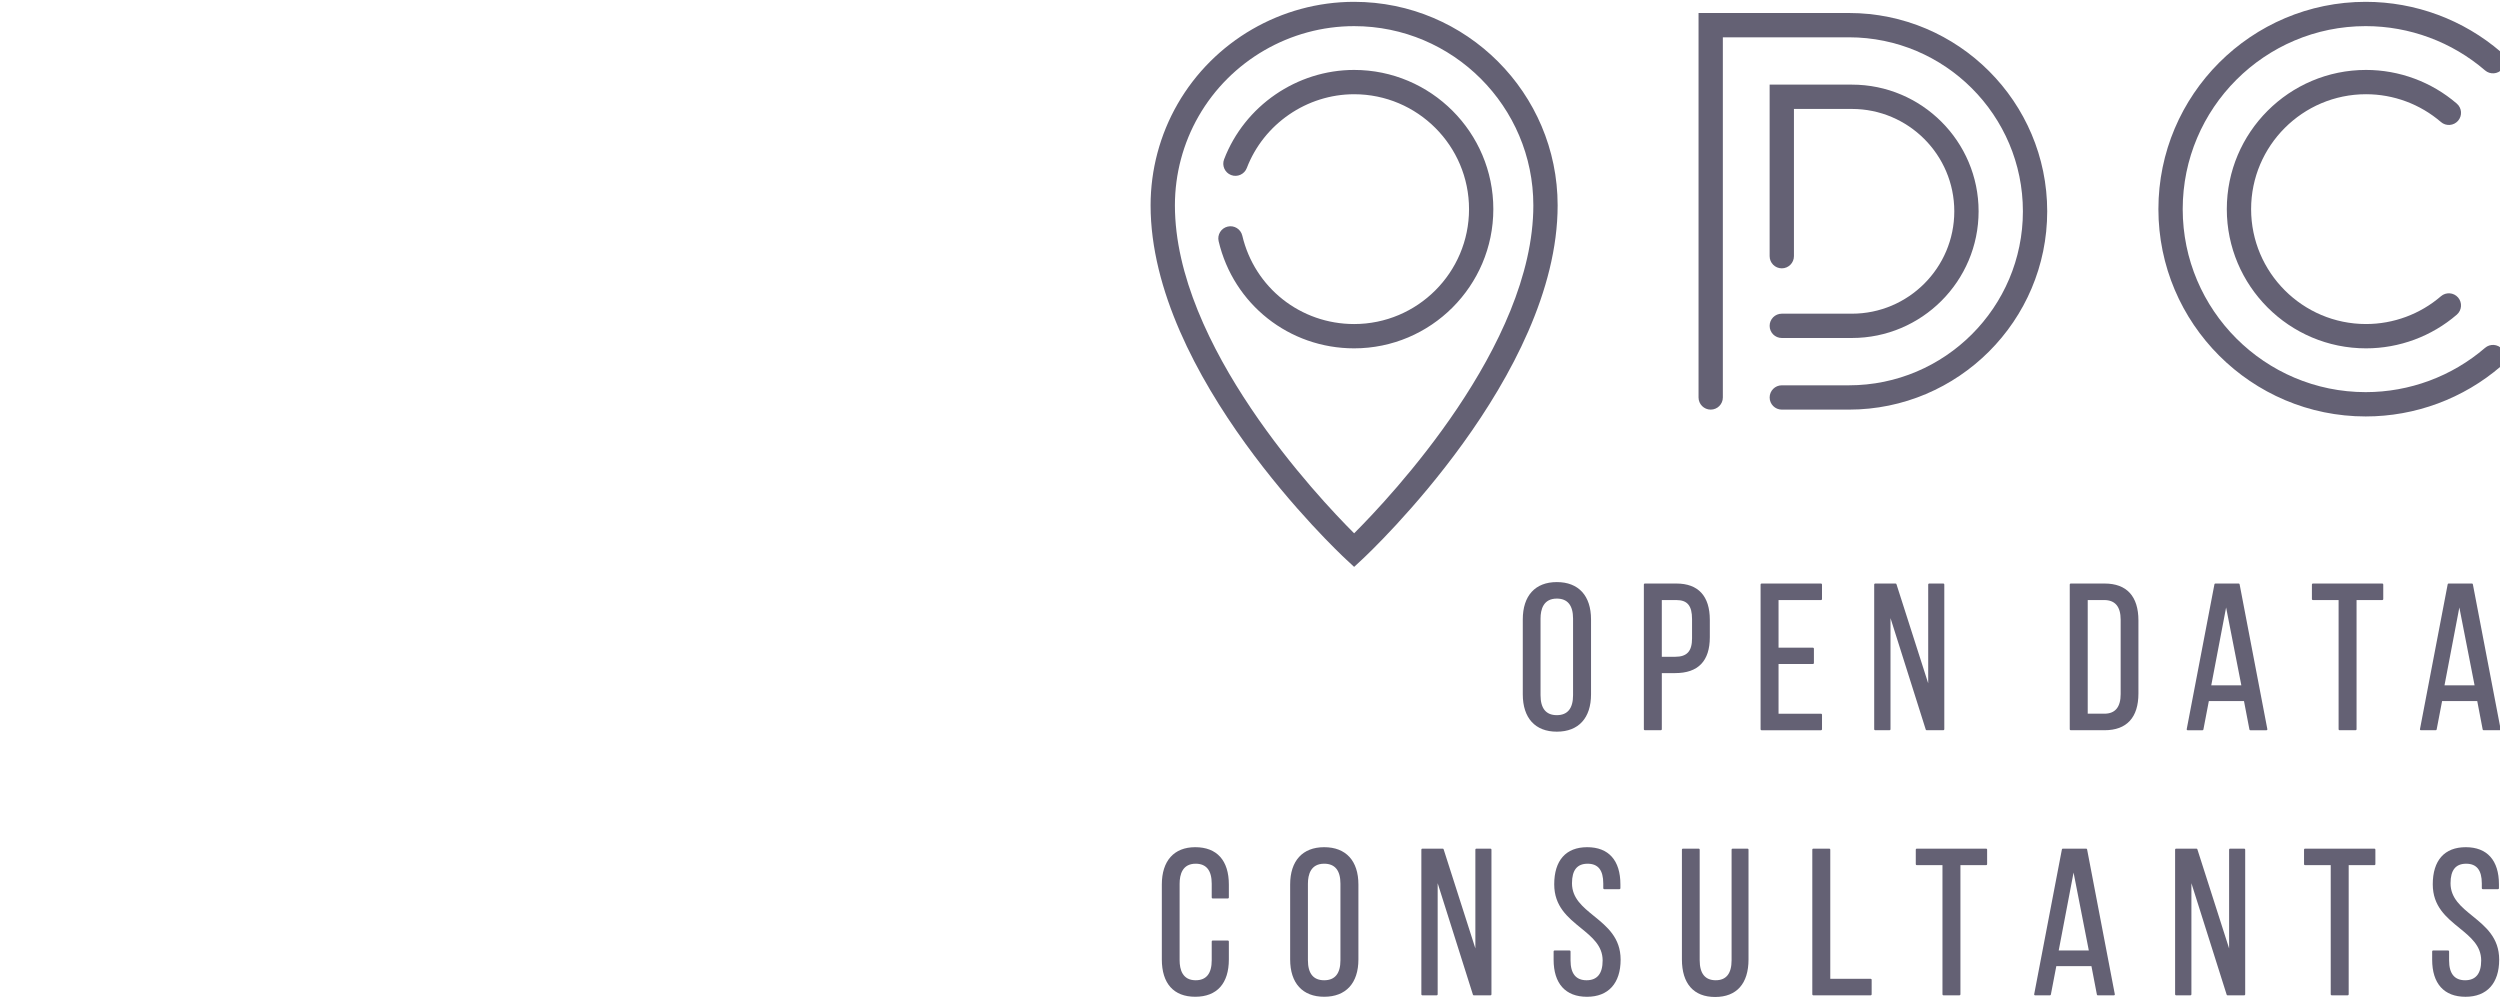
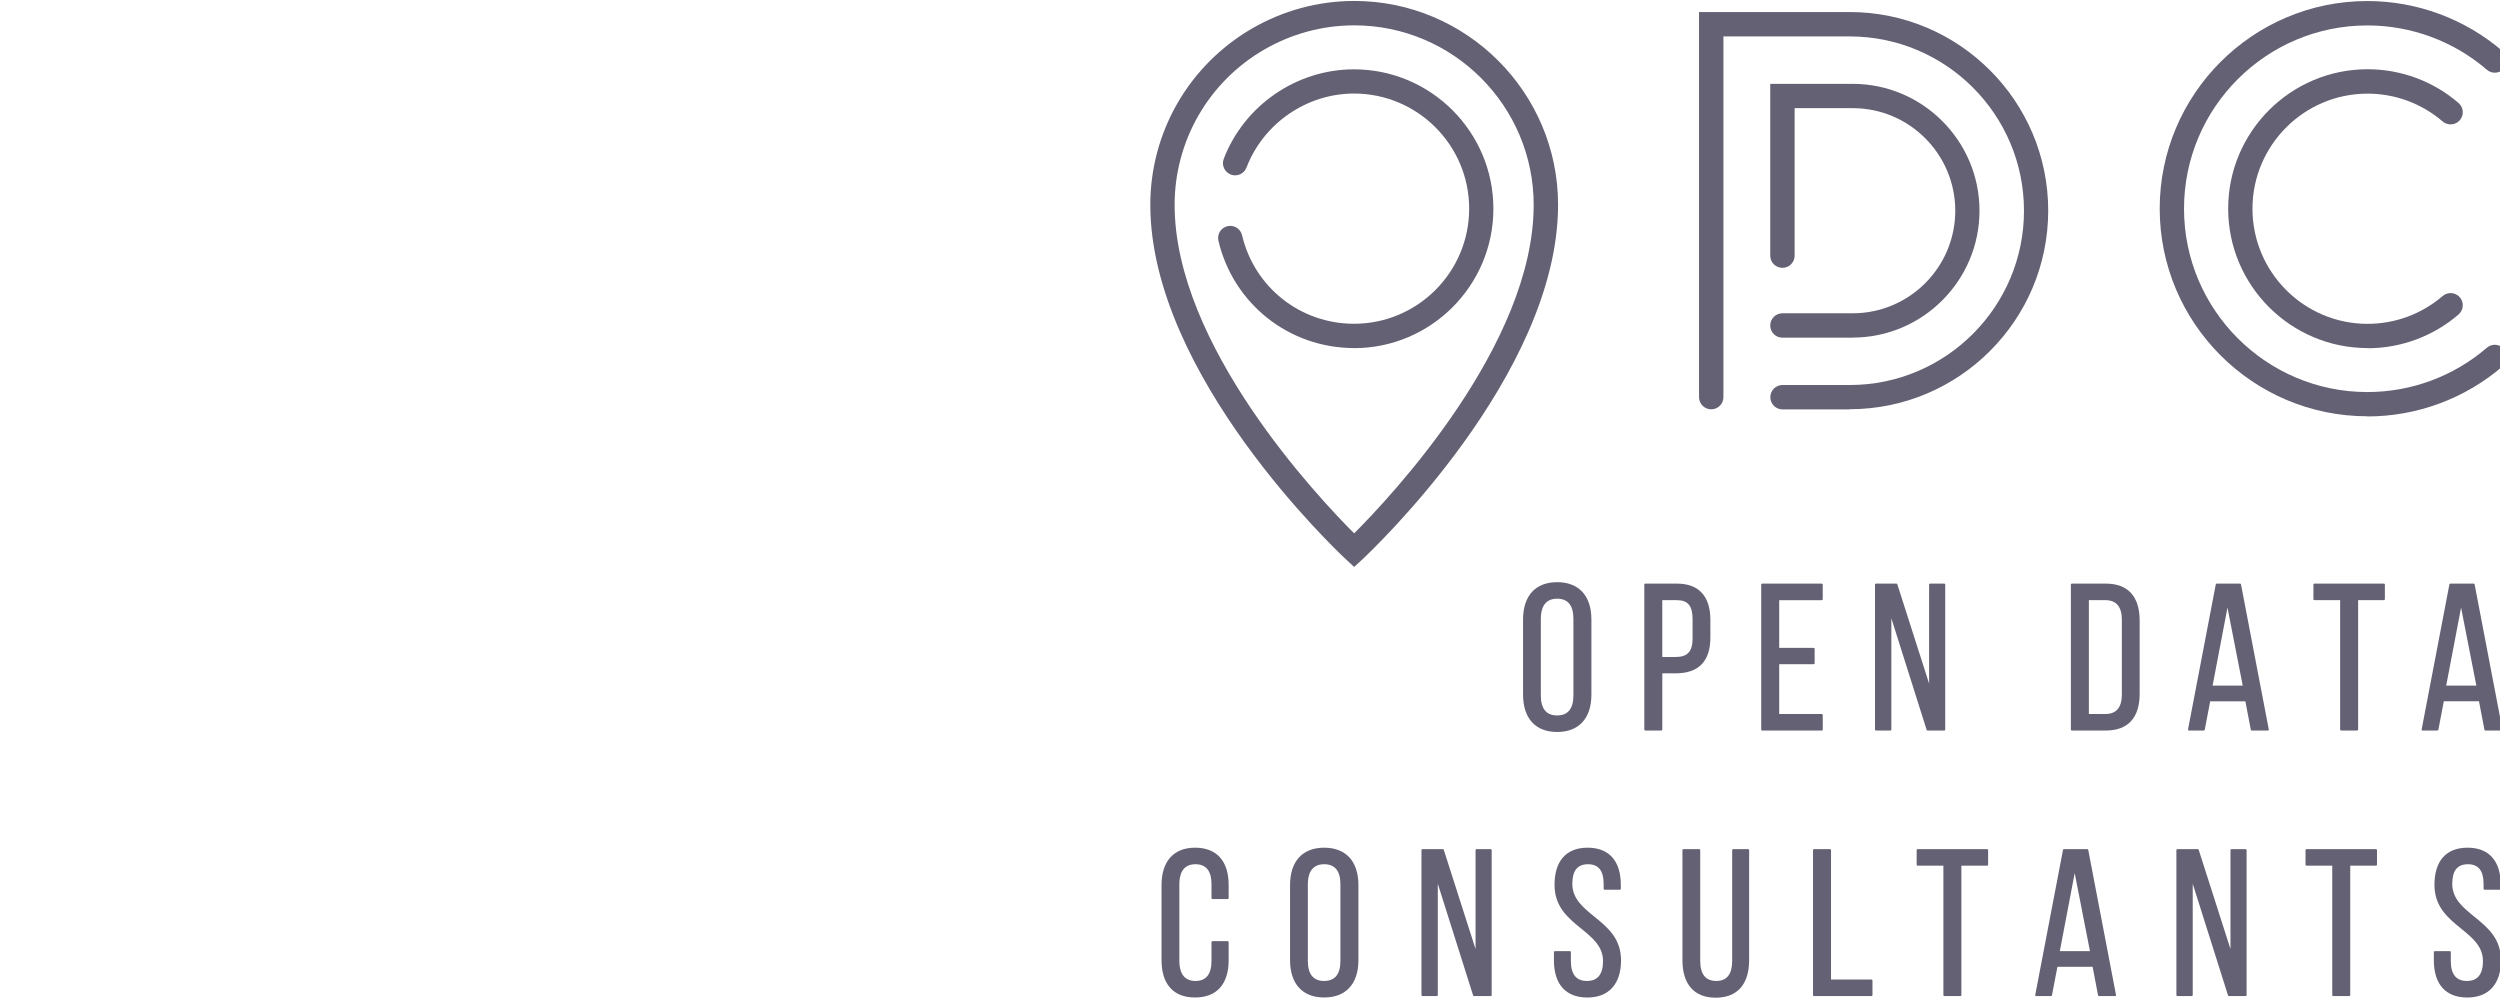
<svg xmlns="http://www.w3.org/2000/svg" width="29.104mm" height="11.623mm" viewBox="0 0 29.104 11.623" version="1.1" id="svg5305">
  <defs id="defs5299" />
  <g id="layer1" transform="translate(-66.18656,-36.10591)">
-     <g id="g866" transform="matrix(0.1414733,0,0,0.1414733,76.82724,31.26312)">
-       <g style="fill:#646174;fill-opacity:1" id="g40">
-         <path id="path2" d="m 55.71,91.367 v -6.165 c 0,-1.952 -1.027,-3.072 -2.816,-3.072 -1.779,0 -2.8,1.12 -2.8,3.072 v 6.165 c 0,1.952 1.021,3.072 2.8,3.072 1.789,0 2.816,-1.12 2.816,-3.072 z m -1.479,0.068 c 0,1.092 -0.45,1.645 -1.338,1.645 -0.888,0 -1.338,-0.553 -1.338,-1.645 v -6.301 c 0,-0.751 0.232,-1.646 1.338,-1.646 0.888,0 1.338,0.554 1.338,1.646 z" style="fill:#646174;fill-opacity:1" />
-         <path id="path4" d="m 65.485,86.667 v -1.431 c 0,-1.954 -0.951,-2.987 -2.749,-2.987 h -2.604 c -0.042,0 -0.075,0.034 -0.075,0.075 v 11.921 c 0,0.041 0.034,0.075 0.075,0.075 h 1.328 c 0.042,0 0.075,-0.034 0.075,-0.075 V 89.62 h 1.1 c 1.891,0 2.85,-0.994 2.85,-2.953 z m -1.462,0.085 c 0,1.069 -0.415,1.525 -1.389,1.525 h -1.1 v -4.668 h 1.201 c 0.902,0 1.287,0.466 1.287,1.56 v 1.583 z" style="fill:#646174;fill-opacity:1" />
-         <path id="path6" d="m 74.717,94.245 v -1.209 c 0,-0.041 -0.034,-0.075 -0.075,-0.075 H 71.14 v -4.09 h 2.836 c 0.042,0 0.075,-0.034 0.075,-0.075 v -1.192 c 0,-0.041 -0.034,-0.075 -0.075,-0.075 H 71.14 V 83.61 h 3.501 c 0.042,0 0.075,-0.034 0.075,-0.075 v -1.21 c 0,-0.041 -0.034,-0.075 -0.075,-0.075 h -4.904 c -0.042,0 -0.075,0.034 -0.075,0.075 v 11.921 c 0,0.041 0.034,0.075 0.075,0.075 h 4.904 c 0.042,-0.001 0.076,-0.035 0.076,-0.076 z" style="fill:#646174;fill-opacity:1" />
-         <path id="path8" d="m 83.326,94.32 h 1.379 c 0.041,0 0.075,-0.034 0.075,-0.075 V 82.324 c 0,-0.041 -0.034,-0.075 -0.075,-0.075 H 83.53 c -0.041,0 -0.075,0.034 -0.075,0.075 v 8.137 l -2.612,-8.159 c -0.01,-0.031 -0.039,-0.053 -0.071,-0.053 h -1.686 c -0.041,0 -0.075,0.034 -0.075,0.075 v 11.921 c 0,0.041 0.034,0.075 0.075,0.075 h 1.192 c 0.041,0 0.075,-0.034 0.075,-0.075 v -9.152 l 2.901,9.175 c 0.01,0.03 0.039,0.052 0.072,0.052 z" style="fill:#646174;fill-opacity:1" />
-         <path id="path10" d="m 97.971,82.249 h -2.793 c -0.041,0 -0.075,0.034 -0.075,0.075 v 11.921 c 0,0.041 0.034,0.075 0.075,0.075 h 2.793 c 1.82,0 2.783,-1.045 2.783,-3.021 v -6.011 c 0,-1.989 -0.963,-3.039 -2.783,-3.039 z m 1.321,2.97 v 6.13 c 0,1.069 -0.45,1.611 -1.338,1.611 h -1.372 v -9.352 h 1.354 c 0.9,10e-4 1.356,0.543 1.356,1.611 z" style="fill:#646174;fill-opacity:1" />
-         <path id="path12" d="m 109.007,82.249 h -1.925 c -0.036,0 -0.067,0.025 -0.073,0.062 l -2.281,11.921 c -0.005,0.021 0.001,0.044 0.016,0.062 0.014,0.018 0.035,0.027 0.058,0.027 h 1.226 c 0.036,0 0.066,-0.025 0.073,-0.062 l 0.448,-2.34 h 2.891 l 0.448,2.34 c 0.006,0.036 0.037,0.062 0.073,0.062 h 1.328 c 0.022,0 0.044,-0.01 0.058,-0.027 0.015,-0.018 0.021,-0.04 0.016,-0.062 L 109.08,82.31 c -0.005,-0.036 -0.037,-0.061 -0.073,-0.061 z m 0.216,8.379 h -2.476 l 1.222,-6.409 z" style="fill:#646174;fill-opacity:1" />
-         <path id="path14" d="m 115.105,82.249 c -0.041,0 -0.075,0.034 -0.075,0.075 v 1.21 c 0,0.041 0.034,0.075 0.075,0.075 h 2.121 v 10.636 c 0,0.041 0.034,0.075 0.075,0.075 h 1.328 c 0.041,0 0.075,-0.034 0.075,-0.075 V 83.609 h 2.122 c 0.041,0 0.075,-0.034 0.075,-0.075 v -1.21 c 0,-0.041 -0.034,-0.075 -0.075,-0.075 z" style="fill:#646174;fill-opacity:1" />
-         <path id="path16" d="m 128.274,82.31 c -0.006,-0.036 -0.037,-0.062 -0.073,-0.062 h -1.925 c -0.036,0 -0.067,0.025 -0.073,0.062 l -2.281,11.921 c -0.005,0.021 0.001,0.044 0.016,0.062 0.014,0.018 0.035,0.027 0.058,0.027 h 1.226 c 0.036,0 0.066,-0.025 0.073,-0.062 l 0.448,-2.34 h 2.891 l 0.448,2.34 c 0.006,0.036 0.037,0.062 0.073,0.062 h 1.328 c 0.022,0 0.044,-0.01 0.058,-0.027 0.015,-0.018 0.021,-0.04 0.016,-0.062 z m 0.142,8.318 h -2.476 l 1.222,-6.409 z" style="fill:#646174;fill-opacity:1" />
-         <path id="path18" d="m 23.141,103.945 c -1.747,0 -2.749,1.12 -2.749,3.072 v 6.164 c 0,1.981 0.976,3.072 2.749,3.072 1.783,0 2.766,-1.091 2.766,-3.072 V 111.7 c 0,-0.041 -0.034,-0.075 -0.075,-0.075 h -1.26 c -0.042,0 -0.075,0.034 -0.075,0.075 v 1.55 c 0,1.092 -0.444,1.645 -1.321,1.645 -1.092,0 -1.321,-0.895 -1.321,-1.645 v -6.301 c 0,-0.75 0.229,-1.645 1.321,-1.645 0.877,0 1.321,0.553 1.321,1.645 v 1.141 c 0,0.041 0.034,0.075 0.075,0.075 h 1.26 c 0.042,0 0.075,-0.034 0.075,-0.075 v -1.072 c 0,-1.982 -0.983,-3.073 -2.766,-3.073 z" style="fill:#646174;fill-opacity:1" />
-         <path id="path20" d="m 33.751,103.945 c -1.779,0 -2.8,1.12 -2.8,3.072 v 6.164 c 0,1.952 1.021,3.072 2.8,3.072 1.79,0 2.817,-1.12 2.817,-3.072 v -6.164 c 0,-1.952 -1.027,-3.072 -2.817,-3.072 z m 1.338,9.305 c 0,1.092 -0.45,1.645 -1.338,1.645 -0.888,0 -1.338,-0.553 -1.338,-1.645 v -6.301 c 0,-0.75 0.232,-1.645 1.338,-1.645 0.888,0 1.338,0.553 1.338,1.645 z" style="fill:#646174;fill-opacity:1" />
-         <path id="path22" d="m 46.267,104.064 c -0.042,0 -0.075,0.034 -0.075,0.075 v 8.136 l -2.612,-8.158 c -0.01,-0.031 -0.039,-0.053 -0.071,-0.053 h -1.686 c -0.042,0 -0.075,0.034 -0.075,0.075 v 11.92 c 0,0.041 0.034,0.075 0.075,0.075 h 1.192 c 0.042,0 0.075,-0.034 0.075,-0.075 v -9.151 l 2.901,9.174 c 0.01,0.031 0.039,0.053 0.071,0.053 h 1.379 c 0.042,0 0.075,-0.034 0.075,-0.075 v -11.92 c 0,-0.041 -0.034,-0.075 -0.075,-0.075 h -1.174 z" style="fill:#646174;fill-opacity:1" />
-         <path id="path24" d="m 55.946,109.605 c -0.927,-0.753 -1.803,-1.465 -1.803,-2.69 0,-1.084 0.421,-1.61 1.287,-1.61 0.866,0 1.287,0.532 1.287,1.628 v 0.392 c 0,0.041 0.034,0.075 0.075,0.075 h 1.26 c 0.042,0 0.075,-0.034 0.075,-0.075 V 107 c 0,-1.97 -0.97,-3.055 -2.731,-3.055 -1.75,0 -2.715,1.085 -2.715,3.055 0,1.812 1.116,2.719 2.194,3.596 0.92,0.749 1.79,1.456 1.79,2.671 0,1.08 -0.444,1.628 -1.321,1.628 -0.876,0 -1.32,-0.548 -1.32,-1.628 v -0.749 c 0,-0.041 -0.034,-0.075 -0.075,-0.075 h -1.243 c -0.042,0 -0.075,0.034 -0.075,0.075 v 0.682 c 0,1.97 0.976,3.055 2.748,3.055 1.757,0 2.766,-1.113 2.766,-3.055 -0.001,-1.809 -1.118,-2.717 -2.199,-3.595 z" style="fill:#646174;fill-opacity:1" />
-         <path id="path26" d="m 67.351,104.064 c -0.042,0 -0.075,0.034 -0.075,0.075 v 9.11 c 0,1.092 -0.438,1.645 -1.304,1.645 -0.877,0 -1.321,-0.553 -1.321,-1.645 v -9.11 c 0,-0.041 -0.034,-0.075 -0.075,-0.075 h -1.312 c -0.042,0 -0.075,0.034 -0.075,0.075 v 9.042 c 0,1.992 0.97,3.09 2.731,3.09 1.772,0 2.749,-1.098 2.749,-3.09 v -9.042 c 0,-0.041 -0.034,-0.075 -0.075,-0.075 z" style="fill:#646174;fill-opacity:1" />
-         <path id="path28" d="m 75.397,114.775 v -10.636 c 0,-0.041 -0.034,-0.075 -0.075,-0.075 h -1.329 c -0.042,0 -0.075,0.034 -0.075,0.075 v 11.92 c 0,0.041 0.034,0.075 0.075,0.075 h 4.734 c 0.041,0 0.075,-0.034 0.075,-0.075 v -1.209 c 0,-0.041 -0.034,-0.075 -0.075,-0.075 z" style="fill:#646174;fill-opacity:1" />
-         <path id="path30" d="m 82.508,104.064 c -0.041,0 -0.075,0.034 -0.075,0.075 v 1.209 c 0,0.041 0.034,0.075 0.075,0.075 h 2.121 v 10.636 c 0,0.041 0.034,0.075 0.075,0.075 h 1.328 c 0.041,0 0.075,-0.034 0.075,-0.075 v -10.636 h 2.122 c 0.041,0 0.075,-0.034 0.075,-0.075 v -1.209 c 0,-0.041 -0.034,-0.075 -0.075,-0.075 z" style="fill:#646174;fill-opacity:1" />
-         <path id="path32" d="M 96.455,104.064 H 94.53 c -0.036,0 -0.067,0.025 -0.073,0.062 l -2.281,11.92 c -0.005,0.021 0.001,0.044 0.016,0.062 0.014,0.018 0.035,0.027 0.058,0.027 h 1.226 c 0.036,0 0.066,-0.025 0.073,-0.062 l 0.448,-2.339 h 2.891 l 0.448,2.339 c 0.006,0.036 0.037,0.062 0.073,0.062 h 1.328 c 0.022,0 0.044,-0.01 0.058,-0.027 0.015,-0.018 0.021,-0.04 0.016,-0.062 l -2.281,-11.92 c -0.007,-0.037 -0.038,-0.062 -0.075,-0.062 z m 0.216,8.378 h -2.476 l 1.222,-6.409 z" style="fill:#646174;fill-opacity:1" />
-         <path id="path34" d="m 108.291,104.064 c -0.041,0 -0.075,0.034 -0.075,0.075 v 8.136 l -2.612,-8.158 c -0.01,-0.031 -0.039,-0.053 -0.071,-0.053 h -1.686 c -0.041,0 -0.075,0.034 -0.075,0.075 v 11.92 c 0,0.041 0.034,0.075 0.075,0.075 h 1.192 c 0.041,0 0.075,-0.034 0.075,-0.075 v -9.151 l 2.901,9.174 c 0.01,0.031 0.039,0.053 0.071,0.053 h 1.379 c 0.041,0 0.075,-0.034 0.075,-0.075 v -11.92 c 0,-0.041 -0.034,-0.075 -0.075,-0.075 h -1.174 z" style="fill:#646174;fill-opacity:1" />
-         <path id="path36" d="m 114.457,104.064 c -0.041,0 -0.075,0.034 -0.075,0.075 v 1.209 c 0,0.041 0.034,0.075 0.075,0.075 h 2.121 v 10.636 c 0,0.041 0.034,0.075 0.075,0.075 h 1.328 c 0.041,0 0.075,-0.034 0.075,-0.075 v -10.636 h 2.122 c 0.041,0 0.075,-0.034 0.075,-0.075 v -1.209 c 0,-0.041 -0.034,-0.075 -0.075,-0.075 z" style="fill:#646174;fill-opacity:1" />
-         <path id="path38" d="m 128.241,109.605 c -0.928,-0.753 -1.804,-1.465 -1.804,-2.69 0,-1.084 0.421,-1.61 1.287,-1.61 0.866,0 1.287,0.532 1.287,1.628 v 0.392 c 0,0.041 0.034,0.075 0.075,0.075 h 1.26 c 0.041,0 0.075,-0.034 0.075,-0.075 V 107 c 0,-1.97 -0.97,-3.055 -2.731,-3.055 -1.751,0 -2.715,1.085 -2.715,3.055 0,1.812 1.115,2.719 2.194,3.596 0.921,0.749 1.79,1.456 1.79,2.671 0,1.08 -0.444,1.628 -1.32,1.628 -0.877,0 -1.321,-0.548 -1.321,-1.628 v -0.749 c 0,-0.041 -0.034,-0.075 -0.075,-0.075 H 125 c -0.041,0 -0.075,0.034 -0.075,0.075 v 0.682 c 0,1.97 0.976,3.055 2.748,3.055 1.758,0 2.767,-1.113 2.767,-3.055 -0.001,-1.809 -1.119,-2.717 -2.199,-3.595 z" style="fill:#646174;fill-opacity:1" />
-       </g>
-       <path id="path42" d="m 36.215,80.879 -0.682,-0.634 c -0.655,-0.61 -16.066,-15.11 -16.066,-29.116 0,-2.928 0.768,-5.811 2.22,-8.336 2.982,-5.188 8.549,-8.411 14.528,-8.411 9.234,0 16.747,7.513 16.747,16.748 0,14.006 -15.41,28.505 -16.065,29.116 z m 0,-44.497 c -5.265,0 -10.167,2.838 -12.794,7.408 -1.278,2.222 -1.953,4.76 -1.953,7.339 0,11.523 11.762,24.005 14.748,26.987 C 39.201,75.134 50.963,62.653 50.963,51.129 50.962,42.998 44.347,36.382 36.215,36.382 Z" style="fill:#646174;fill-opacity:1" />
-       <path id="path44" d="m 76.93,67.938 h -5.522 c -0.553,0 -1,-0.448 -1,-1 0,-0.552 0.447,-1 1,-1 h 5.522 c 7.896,0 14.318,-6.423 14.318,-14.318 0,-7.896 -6.423,-14.319 -14.318,-14.319 H 66.557 v 29.637 c 0,0.552 -0.447,1 -1,1 -0.553,0 -1,-0.448 -1,-1 V 35.301 H 76.93 c 8.998,0 16.318,7.321 16.318,16.319 0,8.998 -7.32,16.318 -16.318,16.318 z" style="fill:#646174;fill-opacity:1" />
-       <path id="path46" d="m 77.177,62.044 h -5.77 c -0.553,0 -1,-0.448 -1,-1 0,-0.552 0.447,-1 1,-1 h 5.77 c 4.646,0 8.425,-3.779 8.425,-8.424 0,-4.645 -3.779,-8.424 -8.425,-8.424 h -4.77 v 12.116 c 0,0.552 -0.447,1 -1,1 -0.553,0 -1,-0.448 -1,-1 V 41.195 h 6.77 c 5.748,0 10.425,4.676 10.425,10.424 -0.001,5.748 -4.677,10.425 -10.425,10.425 z" style="fill:#646174;fill-opacity:1" />
-       <path id="path48" d="m 119.457,68.5 c -9.406,0 -17.059,-7.652 -17.059,-17.059 0,-9.407 7.652,-17.059 17.059,-17.059 4.083,0 8.034,1.466 11.126,4.127 0.419,0.36 0.466,0.992 0.105,1.41 -0.36,0.42 -0.994,0.465 -1.41,0.105 -2.729,-2.349 -6.217,-3.643 -9.821,-3.643 -8.304,0 -15.059,6.755 -15.059,15.059 0,8.303 6.755,15.059 15.059,15.059 3.604,0 7.093,-1.294 9.821,-3.643 0.416,-0.36 1.048,-0.315 1.41,0.105 0.36,0.418 0.313,1.05 -0.105,1.41 -3.092,2.663 -7.043,4.129 -11.126,4.129 z" style="fill:#646174;fill-opacity:1" />
-       <path id="path50" d="m 119.482,62.896 c -6.316,0 -11.455,-5.139 -11.455,-11.455 0,-6.316 5.139,-11.455 11.455,-11.455 2.742,0 5.396,0.984 7.471,2.771 0.419,0.36 0.466,0.992 0.105,1.41 -0.362,0.419 -0.994,0.465 -1.41,0.105 -1.713,-1.475 -3.902,-2.287 -6.166,-2.287 -5.214,0 -9.455,4.242 -9.455,9.455 0,5.213 4.241,9.455 9.455,9.455 2.264,0 4.453,-0.812 6.166,-2.287 0.416,-0.359 1.048,-0.314 1.41,0.105 0.36,0.419 0.313,1.05 -0.105,1.411 -2.075,1.787 -4.729,2.772 -7.471,2.772 z" style="fill:#646174;fill-opacity:1" />
-       <path id="path52" d="m 36.215,62.896 c -5.34,0 -9.925,-3.625 -11.149,-8.816 -0.127,-0.538 0.206,-1.076 0.744,-1.203 0.535,-0.13 1.076,0.206 1.203,0.744 1.01,4.283 4.794,7.275 9.203,7.275 5.214,0 9.455,-4.241 9.455,-9.455 0,-5.214 -4.241,-9.455 -9.455,-9.455 -3.891,0 -7.44,2.44 -8.833,6.073 -0.198,0.516 -0.778,0.774 -1.292,0.576 -0.516,-0.197 -0.773,-0.776 -0.576,-1.292 1.686,-4.4 5.986,-7.357 10.7,-7.357 6.316,0 11.455,5.139 11.455,11.455 0,6.316 -5.139,11.455 -11.455,11.455 z" style="fill:#646174;fill-opacity:1" />
+     <path style="fill:#646174;fill-opacity:1;stroke-width:0.142" d="m 81.951,42.706 -0.097,-0.09 c -0.093,-0.086 -2.276,-2.141 -2.276,-4.126 0,-0.415 0.109,-0.823 0.315,-1.181 0.423,-0.735 1.211,-1.192 2.059,-1.192 1.308,0 2.373,1.065 2.373,2.373 0,1.985 -2.184,4.039 -2.276,4.126 z m 0,-6.305 c -0.746,0 -1.441,0.402 -1.813,1.05 -0.181,0.315 -0.277,0.674 -0.277,1.04 0,1.633 1.667,3.401 2.09,3.824 0.423,-0.423 2.09,-2.191 2.09,-3.824 -1.42e-4,-1.152 -0.937,-2.09 -2.09,-2.09 z" id="path42-0" />
+     <g id="g40-3" style="fill:#646174;fill-opacity:1" transform="matrix(0.1416953,0,0,0.1416953,76.8192,31.24578)">
+       <path style="fill:#646174;fill-opacity:1" d="m 55.71,91.367 v -6.165 c 0,-1.952 -1.027,-3.072 -2.816,-3.072 -1.779,0 -2.8,1.12 -2.8,3.072 v 6.165 c 0,1.952 1.021,3.072 2.8,3.072 1.789,0 2.816,-1.12 2.816,-3.072 z m -1.479,0.068 c 0,1.092 -0.45,1.645 -1.338,1.645 -0.888,0 -1.338,-0.553 -1.338,-1.645 v -6.301 c 0,-0.751 0.232,-1.646 1.338,-1.646 0.888,0 1.338,0.554 1.338,1.646 z" id="path2-2" />
+       <path style="fill:#646174;fill-opacity:1" d="m 65.485,86.667 v -1.431 c 0,-1.954 -0.951,-2.987 -2.749,-2.987 h -2.604 c -0.042,0 -0.075,0.034 -0.075,0.075 v 11.921 c 0,0.041 0.034,0.075 0.075,0.075 h 1.328 c 0.042,0 0.075,-0.034 0.075,-0.075 V 89.62 h 1.1 c 1.891,0 2.85,-0.994 2.85,-2.953 z m -1.462,0.085 c 0,1.069 -0.415,1.525 -1.389,1.525 h -1.1 v -4.668 h 1.201 c 0.902,0 1.287,0.466 1.287,1.56 v 1.583 z" id="path4-3" />
+       <path style="fill:#646174;fill-opacity:1" d="m 74.717,94.245 v -1.209 c 0,-0.041 -0.034,-0.075 -0.075,-0.075 H 71.14 v -4.09 h 2.836 c 0.042,0 0.075,-0.034 0.075,-0.075 v -1.192 c 0,-0.041 -0.034,-0.075 -0.075,-0.075 H 71.14 V 83.61 h 3.501 c 0.042,0 0.075,-0.034 0.075,-0.075 v -1.21 c 0,-0.041 -0.034,-0.075 -0.075,-0.075 h -4.904 c -0.042,0 -0.075,0.034 -0.075,0.075 v 11.921 c 0,0.041 0.034,0.075 0.075,0.075 h 4.904 c 0.042,-0.001 0.076,-0.035 0.076,-0.076 z" id="path6-3" />
+       <path style="fill:#646174;fill-opacity:1" d="m 83.326,94.32 h 1.379 c 0.041,0 0.075,-0.034 0.075,-0.075 V 82.324 c 0,-0.041 -0.034,-0.075 -0.075,-0.075 H 83.53 c -0.041,0 -0.075,0.034 -0.075,0.075 v 8.137 l -2.612,-8.159 c -0.01,-0.031 -0.039,-0.053 -0.071,-0.053 h -1.686 c -0.041,0 -0.075,0.034 -0.075,0.075 v 11.921 c 0,0.041 0.034,0.075 0.075,0.075 h 1.192 c 0.041,0 0.075,-0.034 0.075,-0.075 v -9.152 l 2.901,9.175 c 0.01,0.03 0.039,0.052 0.072,0.052 z" id="path8-4" />
+       <path style="fill:#646174;fill-opacity:1" d="m 97.971,82.249 h -2.793 c -0.041,0 -0.075,0.034 -0.075,0.075 v 11.921 c 0,0.041 0.034,0.075 0.075,0.075 h 2.793 c 1.82,0 2.783,-1.045 2.783,-3.021 v -6.011 c 0,-1.989 -0.963,-3.039 -2.783,-3.039 z m 1.321,2.97 v 6.13 c 0,1.069 -0.45,1.611 -1.338,1.611 h -1.372 v -9.352 h 1.354 c 0.9,10e-4 1.356,0.543 1.356,1.611 z" id="path10-1" />
+       <path style="fill:#646174;fill-opacity:1" d="m 109.007,82.249 h -1.925 c -0.036,0 -0.067,0.025 -0.073,0.062 l -2.281,11.921 c -0.005,0.021 0.001,0.044 0.016,0.062 0.014,0.018 0.035,0.027 0.058,0.027 h 1.226 c 0.036,0 0.066,-0.025 0.073,-0.062 l 0.448,-2.34 h 2.891 l 0.448,2.34 c 0.006,0.036 0.037,0.062 0.073,0.062 h 1.328 c 0.022,0 0.044,-0.01 0.058,-0.027 0.015,-0.018 0.021,-0.04 0.016,-0.062 L 109.08,82.31 c -0.005,-0.036 -0.037,-0.061 -0.073,-0.061 z m 0.216,8.379 h -2.476 l 1.222,-6.409 z" id="path12-7" />
+       <path style="fill:#646174;fill-opacity:1" d="m 115.105,82.249 c -0.041,0 -0.075,0.034 -0.075,0.075 v 1.21 c 0,0.041 0.034,0.075 0.075,0.075 h 2.121 v 10.636 c 0,0.041 0.034,0.075 0.075,0.075 h 1.328 c 0.041,0 0.075,-0.034 0.075,-0.075 V 83.609 h 2.122 c 0.041,0 0.075,-0.034 0.075,-0.075 v -1.21 c 0,-0.041 -0.034,-0.075 -0.075,-0.075 z" id="path14-1" />
+       <path style="fill:#646174;fill-opacity:1" d="m 128.274,82.31 c -0.006,-0.036 -0.037,-0.062 -0.073,-0.062 h -1.925 c -0.036,0 -0.067,0.025 -0.073,0.062 l -2.281,11.921 c -0.005,0.021 0.001,0.044 0.016,0.062 0.014,0.018 0.035,0.027 0.058,0.027 h 1.226 c 0.036,0 0.066,-0.025 0.073,-0.062 l 0.448,-2.34 h 2.891 l 0.448,2.34 c 0.006,0.036 0.037,0.062 0.073,0.062 h 1.328 c 0.022,0 0.044,-0.01 0.058,-0.027 0.015,-0.018 0.021,-0.04 0.016,-0.062 z m 0.142,8.318 h -2.476 l 1.222,-6.409 z" id="path16-4" />
+       <path style="fill:#646174;fill-opacity:1" d="m 23.141,103.945 c -1.747,0 -2.749,1.12 -2.749,3.072 v 6.164 c 0,1.981 0.976,3.072 2.749,3.072 1.783,0 2.766,-1.091 2.766,-3.072 V 111.7 c 0,-0.041 -0.034,-0.075 -0.075,-0.075 h -1.26 c -0.042,0 -0.075,0.034 -0.075,0.075 v 1.55 c 0,1.092 -0.444,1.645 -1.321,1.645 -1.092,0 -1.321,-0.895 -1.321,-1.645 v -6.301 c 0,-0.75 0.229,-1.645 1.321,-1.645 0.877,0 1.321,0.553 1.321,1.645 v 1.141 c 0,0.041 0.034,0.075 0.075,0.075 h 1.26 c 0.042,0 0.075,-0.034 0.075,-0.075 v -1.072 c 0,-1.982 -0.983,-3.073 -2.766,-3.073 z" id="path18-6" />
+       <path style="fill:#646174;fill-opacity:1" d="m 33.751,103.945 c -1.779,0 -2.8,1.12 -2.8,3.072 v 6.164 c 0,1.952 1.021,3.072 2.8,3.072 1.79,0 2.817,-1.12 2.817,-3.072 v -6.164 c 0,-1.952 -1.027,-3.072 -2.817,-3.072 z m 1.338,9.305 c 0,1.092 -0.45,1.645 -1.338,1.645 -0.888,0 -1.338,-0.553 -1.338,-1.645 v -6.301 c 0,-0.75 0.232,-1.645 1.338,-1.645 0.888,0 1.338,0.553 1.338,1.645 z" id="path20-3" />
+       <path style="fill:#646174;fill-opacity:1" d="m 46.267,104.064 c -0.042,0 -0.075,0.034 -0.075,0.075 v 8.136 l -2.612,-8.158 c -0.01,-0.031 -0.039,-0.053 -0.071,-0.053 h -1.686 c -0.042,0 -0.075,0.034 -0.075,0.075 v 11.92 c 0,0.041 0.034,0.075 0.075,0.075 h 1.192 c 0.042,0 0.075,-0.034 0.075,-0.075 v -9.151 l 2.901,9.174 c 0.01,0.031 0.039,0.053 0.071,0.053 h 1.379 c 0.042,0 0.075,-0.034 0.075,-0.075 v -11.92 c 0,-0.041 -0.034,-0.075 -0.075,-0.075 h -1.174 z" id="path22-4" />
+       <path style="fill:#646174;fill-opacity:1" d="m 55.946,109.605 c -0.927,-0.753 -1.803,-1.465 -1.803,-2.69 0,-1.084 0.421,-1.61 1.287,-1.61 0.866,0 1.287,0.532 1.287,1.628 v 0.392 c 0,0.041 0.034,0.075 0.075,0.075 h 1.26 c 0.042,0 0.075,-0.034 0.075,-0.075 V 107 c 0,-1.97 -0.97,-3.055 -2.731,-3.055 -1.75,0 -2.715,1.085 -2.715,3.055 0,1.812 1.116,2.719 2.194,3.596 0.92,0.749 1.79,1.456 1.79,2.671 0,1.08 -0.444,1.628 -1.321,1.628 -0.876,0 -1.32,-0.548 -1.32,-1.628 v -0.749 c 0,-0.041 -0.034,-0.075 -0.075,-0.075 h -1.243 c -0.042,0 -0.075,0.034 -0.075,0.075 v 0.682 c 0,1.97 0.976,3.055 2.748,3.055 1.757,0 2.766,-1.113 2.766,-3.055 -0.001,-1.809 -1.118,-2.717 -2.199,-3.595 z" id="path24-1" />
+       <path style="fill:#646174;fill-opacity:1" d="m 67.351,104.064 c -0.042,0 -0.075,0.034 -0.075,0.075 v 9.11 c 0,1.092 -0.438,1.645 -1.304,1.645 -0.877,0 -1.321,-0.553 -1.321,-1.645 v -9.11 c 0,-0.041 -0.034,-0.075 -0.075,-0.075 h -1.312 c -0.042,0 -0.075,0.034 -0.075,0.075 v 9.042 c 0,1.992 0.97,3.09 2.731,3.09 1.772,0 2.749,-1.098 2.749,-3.09 v -9.042 c 0,-0.041 -0.034,-0.075 -0.075,-0.075 z" id="path26-7" />
+       <path style="fill:#646174;fill-opacity:1" d="m 75.397,114.775 v -10.636 c 0,-0.041 -0.034,-0.075 -0.075,-0.075 h -1.329 c -0.042,0 -0.075,0.034 -0.075,0.075 v 11.92 c 0,0.041 0.034,0.075 0.075,0.075 h 4.734 c 0.041,0 0.075,-0.034 0.075,-0.075 v -1.209 c 0,-0.041 -0.034,-0.075 -0.075,-0.075 z" id="path28-6" />
+       <path style="fill:#646174;fill-opacity:1" d="m 82.508,104.064 c -0.041,0 -0.075,0.034 -0.075,0.075 v 1.209 c 0,0.041 0.034,0.075 0.075,0.075 h 2.121 v 10.636 c 0,0.041 0.034,0.075 0.075,0.075 h 1.328 c 0.041,0 0.075,-0.034 0.075,-0.075 v -10.636 h 2.122 c 0.041,0 0.075,-0.034 0.075,-0.075 v -1.209 c 0,-0.041 -0.034,-0.075 -0.075,-0.075 z" id="path30-2" />
+       <path style="fill:#646174;fill-opacity:1" d="M 96.455,104.064 H 94.53 c -0.036,0 -0.067,0.025 -0.073,0.062 l -2.281,11.92 c -0.005,0.021 0.001,0.044 0.016,0.062 0.014,0.018 0.035,0.027 0.058,0.027 h 1.226 c 0.036,0 0.066,-0.025 0.073,-0.062 l 0.448,-2.339 h 2.891 l 0.448,2.339 c 0.006,0.036 0.037,0.062 0.073,0.062 h 1.328 c 0.022,0 0.044,-0.01 0.058,-0.027 0.015,-0.018 0.021,-0.04 0.016,-0.062 l -2.281,-11.92 c -0.007,-0.037 -0.038,-0.062 -0.075,-0.062 z m 0.216,8.378 h -2.476 l 1.222,-6.409 z" id="path32-8" />
+       <path style="fill:#646174;fill-opacity:1" d="m 108.291,104.064 c -0.041,0 -0.075,0.034 -0.075,0.075 v 8.136 l -2.612,-8.158 c -0.01,-0.031 -0.039,-0.053 -0.071,-0.053 h -1.686 c -0.041,0 -0.075,0.034 -0.075,0.075 v 11.92 c 0,0.041 0.034,0.075 0.075,0.075 h 1.192 c 0.041,0 0.075,-0.034 0.075,-0.075 v -9.151 l 2.901,9.174 c 0.01,0.031 0.039,0.053 0.071,0.053 h 1.379 c 0.041,0 0.075,-0.034 0.075,-0.075 v -11.92 c 0,-0.041 -0.034,-0.075 -0.075,-0.075 h -1.174 z" id="path34-2" />
+       <path style="fill:#646174;fill-opacity:1" d="m 114.457,104.064 c -0.041,0 -0.075,0.034 -0.075,0.075 v 1.209 c 0,0.041 0.034,0.075 0.075,0.075 h 2.121 v 10.636 c 0,0.041 0.034,0.075 0.075,0.075 h 1.328 c 0.041,0 0.075,-0.034 0.075,-0.075 v -10.636 h 2.122 c 0.041,0 0.075,-0.034 0.075,-0.075 v -1.209 c 0,-0.041 -0.034,-0.075 -0.075,-0.075 z" id="path36-9" />
+       <path style="fill:#646174;fill-opacity:1" d="m 128.241,109.605 c -0.928,-0.753 -1.804,-1.465 -1.804,-2.69 0,-1.084 0.421,-1.61 1.287,-1.61 0.866,0 1.287,0.532 1.287,1.628 v 0.392 c 0,0.041 0.034,0.075 0.075,0.075 h 1.26 c 0.041,0 0.075,-0.034 0.075,-0.075 V 107 c 0,-1.97 -0.97,-3.055 -2.731,-3.055 -1.751,0 -2.715,1.085 -2.715,3.055 0,1.812 1.115,2.719 2.194,3.596 0.921,0.749 1.79,1.456 1.79,2.671 0,1.08 -0.444,1.628 -1.32,1.628 -0.877,0 -1.321,-0.548 -1.321,-1.628 v -0.749 c 0,-0.041 -0.034,-0.075 -0.075,-0.075 H 125 c -0.041,0 -0.075,0.034 -0.075,0.075 v 0.682 c 0,1.97 0.976,3.055 2.748,3.055 1.758,0 2.767,-1.113 2.767,-3.055 -0.001,-1.809 -1.119,-2.717 -2.199,-3.595 z" id="path38-4" />
    </g>
+     <path style="fill:#646174;fill-opacity:1;stroke-width:0.142" d="m 87.72,40.872 h -0.782 c -0.078,0 -0.142,-0.063 -0.142,-0.142 0,-0.078 0.063,-0.142 0.142,-0.142 h 0.782 c 1.119,0 2.029,-0.91 2.029,-2.029 0,-1.119 -0.91,-2.029 -2.029,-2.029 h -1.47 v 4.199 c 0,0.078 -0.063,0.142 -0.142,0.142 -0.078,0 -0.142,-0.063 -0.142,-0.142 v -4.483 h 1.753 c 1.275,0 2.312,1.037 2.312,2.312 0,1.275 -1.037,2.312 -2.312,2.312 z" id="path44-1" />
+     <path style="fill:#646174;fill-opacity:1;stroke-width:0.142" d="m 87.755,40.037 h -0.818 c -0.078,0 -0.142,-0.063 -0.142,-0.142 0,-0.078 0.063,-0.142 0.142,-0.142 h 0.818 c 0.658,0 1.194,-0.535 1.194,-1.194 0,-0.658 -0.535,-1.194 -1.194,-1.194 h -0.676 v 1.717 c 0,0.078 -0.063,0.142 -0.142,0.142 -0.078,0 -0.142,-0.063 -0.142,-0.142 v -2 h 0.959 c 0.814,0 1.477,0.663 1.477,1.477 -1.41e-4,0.814 -0.663,1.477 -1.477,1.477 z" id="path46-4" />
+     <path style="fill:#646174;fill-opacity:1;stroke-width:0.142" d="m 93.746,40.952 c -1.333,0 -2.417,-1.084 -2.417,-2.417 0,-1.333 1.084,-2.417 2.417,-2.417 0.579,0 1.138,0.208 1.577,0.585 0.059,0.051 0.066,0.141 0.015,0.2 -0.051,0.06 -0.141,0.066 -0.2,0.015 -0.387,-0.333 -0.881,-0.516 -1.392,-0.516 -1.177,0 -2.134,0.957 -2.134,2.134 0,1.176 0.957,2.134 2.134,2.134 0.511,0 1.005,-0.183 1.392,-0.516 0.059,-0.051 0.148,-0.045 0.2,0.015 0.051,0.059 0.044,0.149 -0.015,0.2 -0.438,0.377 -0.998,0.585 -1.577,0.585 z" id="path48-3" />
+     <path style="fill:#646174;fill-opacity:1;stroke-width:0.142" d="m 93.749,40.158 c -0.895,0 -1.623,-0.728 -1.623,-1.623 0,-0.895 0.728,-1.623 1.623,-1.623 0.389,0 0.765,0.139 1.059,0.393 0.059,0.051 0.066,0.141 0.015,0.2 -0.051,0.059 -0.141,0.066 -0.2,0.015 -0.243,-0.209 -0.553,-0.324 -0.874,-0.324 -0.739,0 -1.34,0.601 -1.34,1.34 0,0.739 0.601,1.34 1.34,1.34 0.321,0 0.631,-0.115 0.874,-0.324 0.059,-0.051 0.148,-0.044 0.2,0.015 0.051,0.059 0.044,0.149 -0.015,0.2 -0.294,0.253 -0.67,0.393 -1.059,0.393 z" id="path50-0" />
+     <path style="fill:#646174;fill-opacity:1;stroke-width:0.142" d="m 81.951,40.158 c -0.757,0 -1.406,-0.514 -1.58,-1.249 -0.018,-0.076 0.029,-0.152 0.105,-0.17 0.076,-0.018 0.152,0.029 0.17,0.105 0.143,0.607 0.679,1.031 1.304,1.031 0.739,0 1.34,-0.601 1.34,-1.34 0,-0.739 -0.601,-1.34 -1.34,-1.34 -0.551,0 -1.054,0.346 -1.252,0.861 -0.028,0.073 -0.11,0.11 -0.183,0.082 -0.073,-0.028 -0.11,-0.11 -0.082,-0.183 0.239,-0.623 0.848,-1.042 1.516,-1.042 0.895,0 1.623,0.728 1.623,1.623 0,0.895 -0.728,1.623 -1.623,1.623 z" id="path52-9" />
  </g>
</svg>
